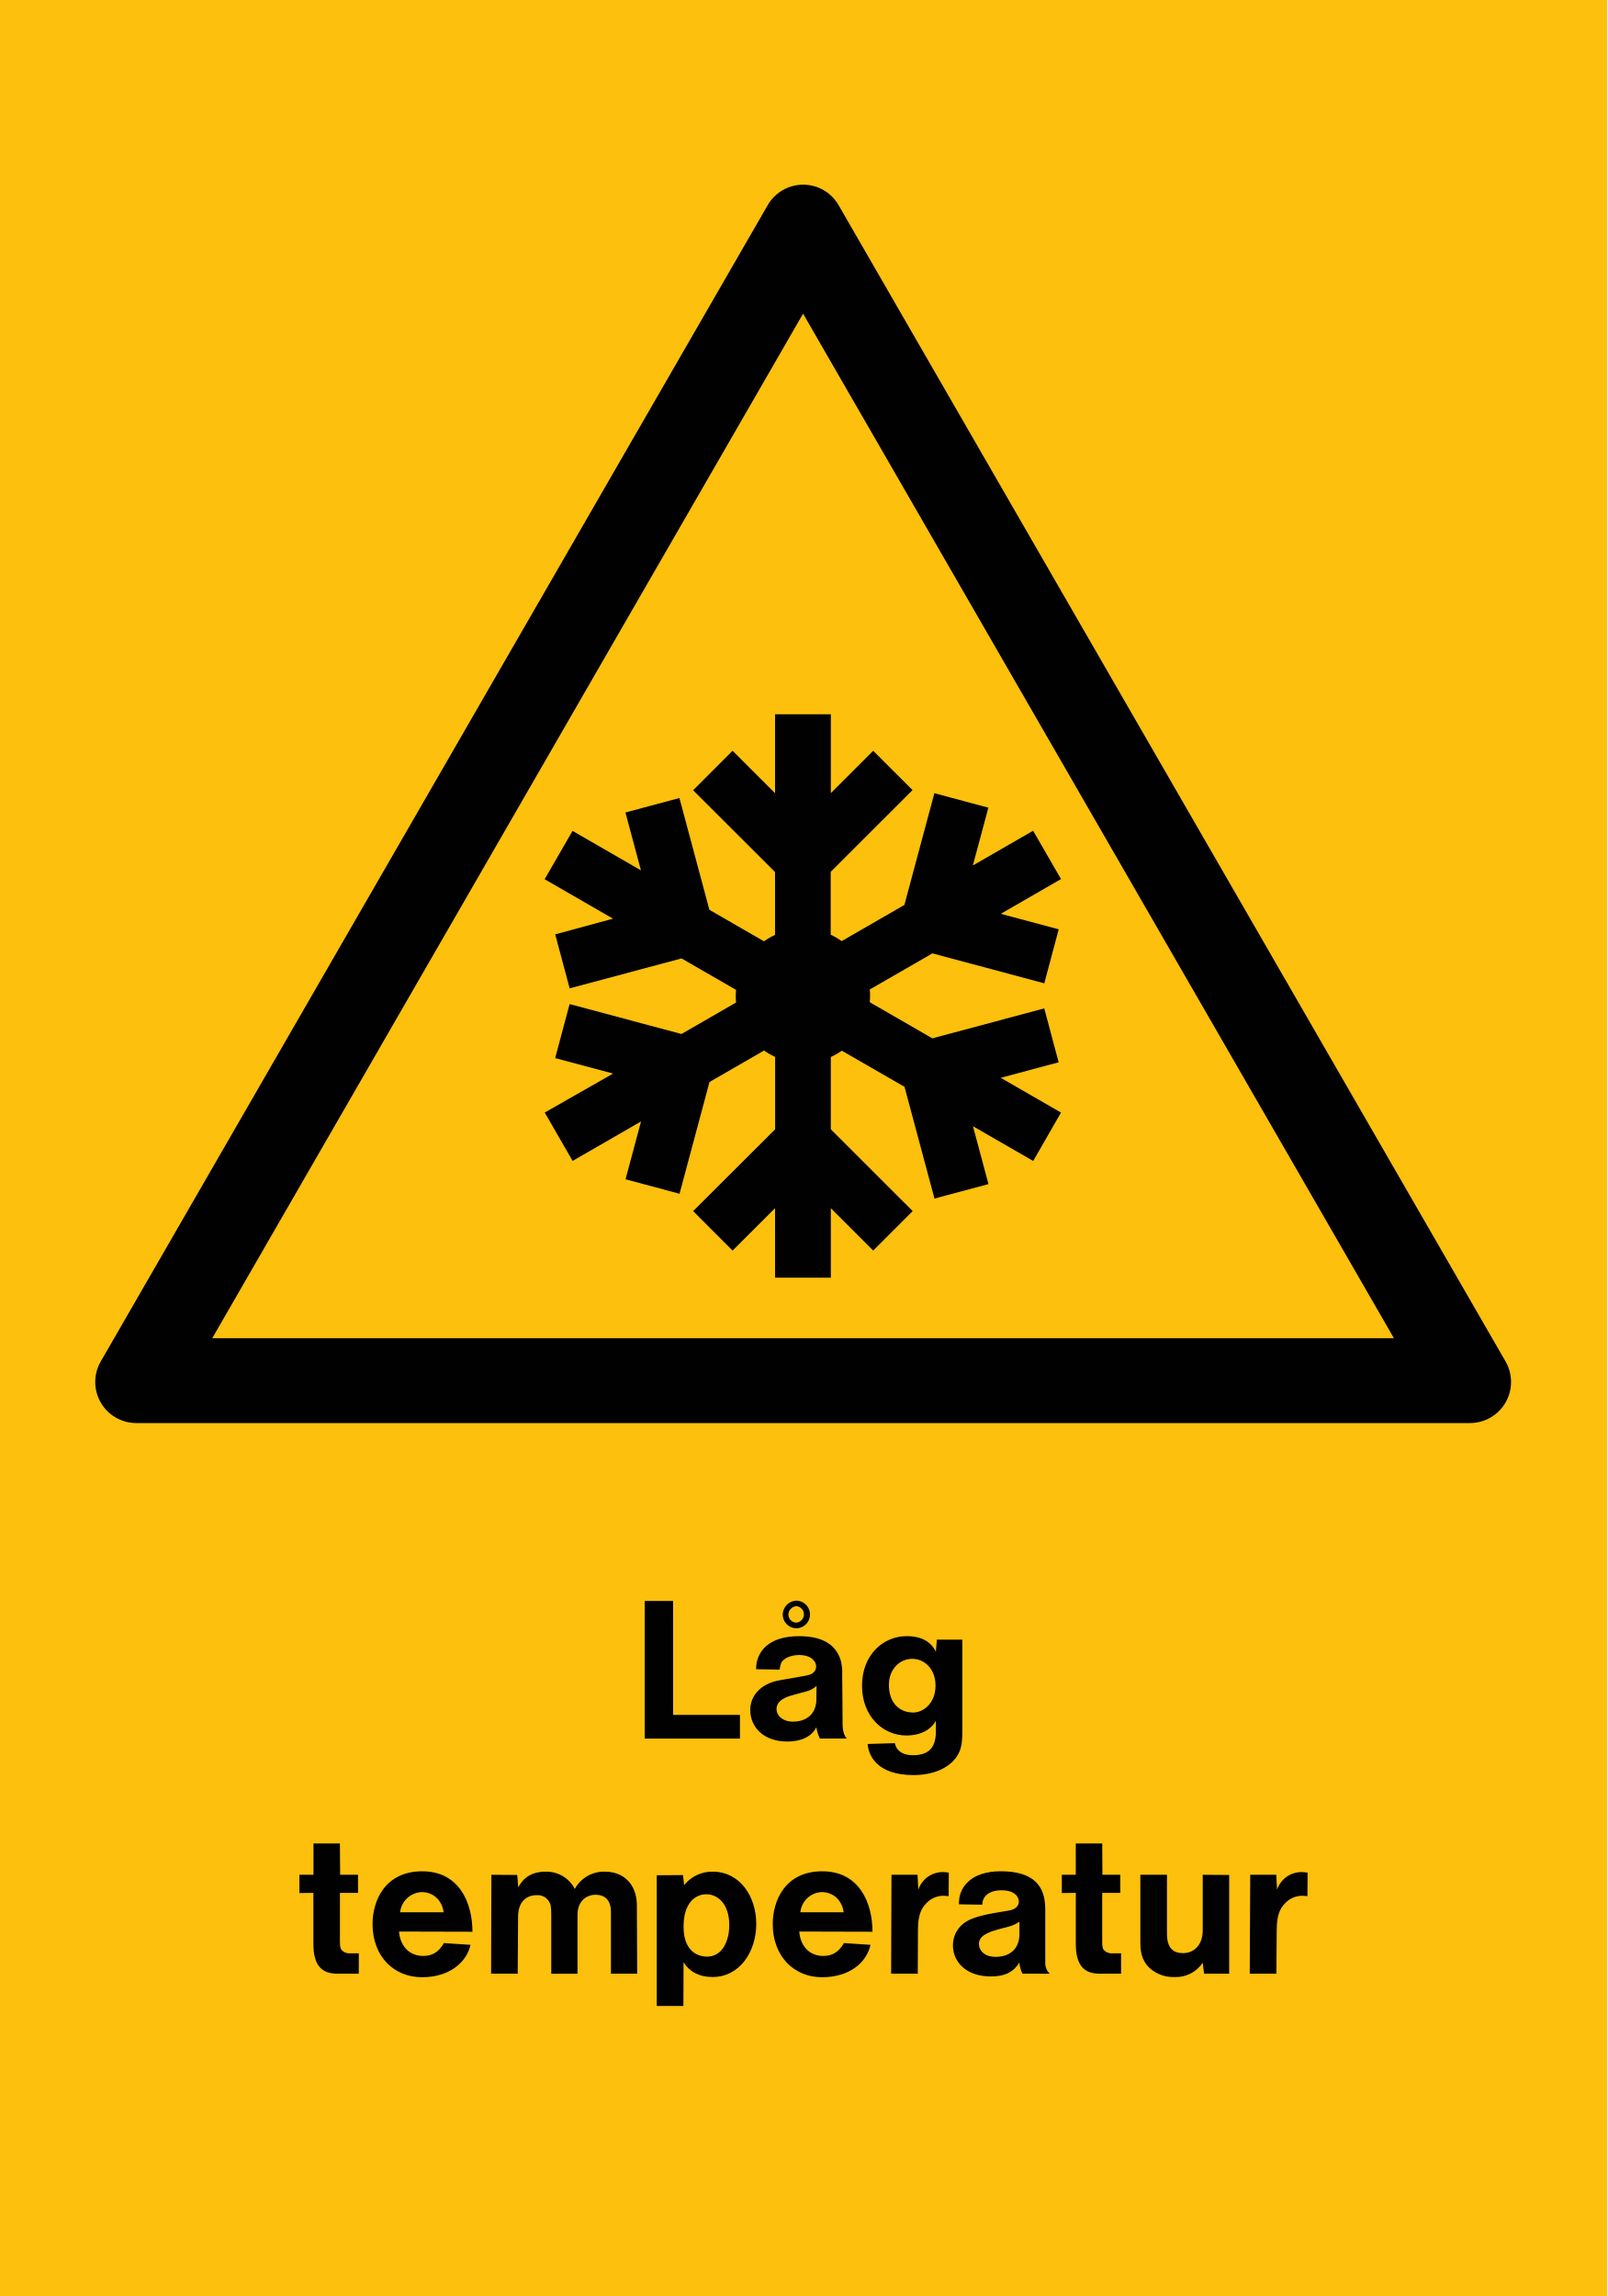
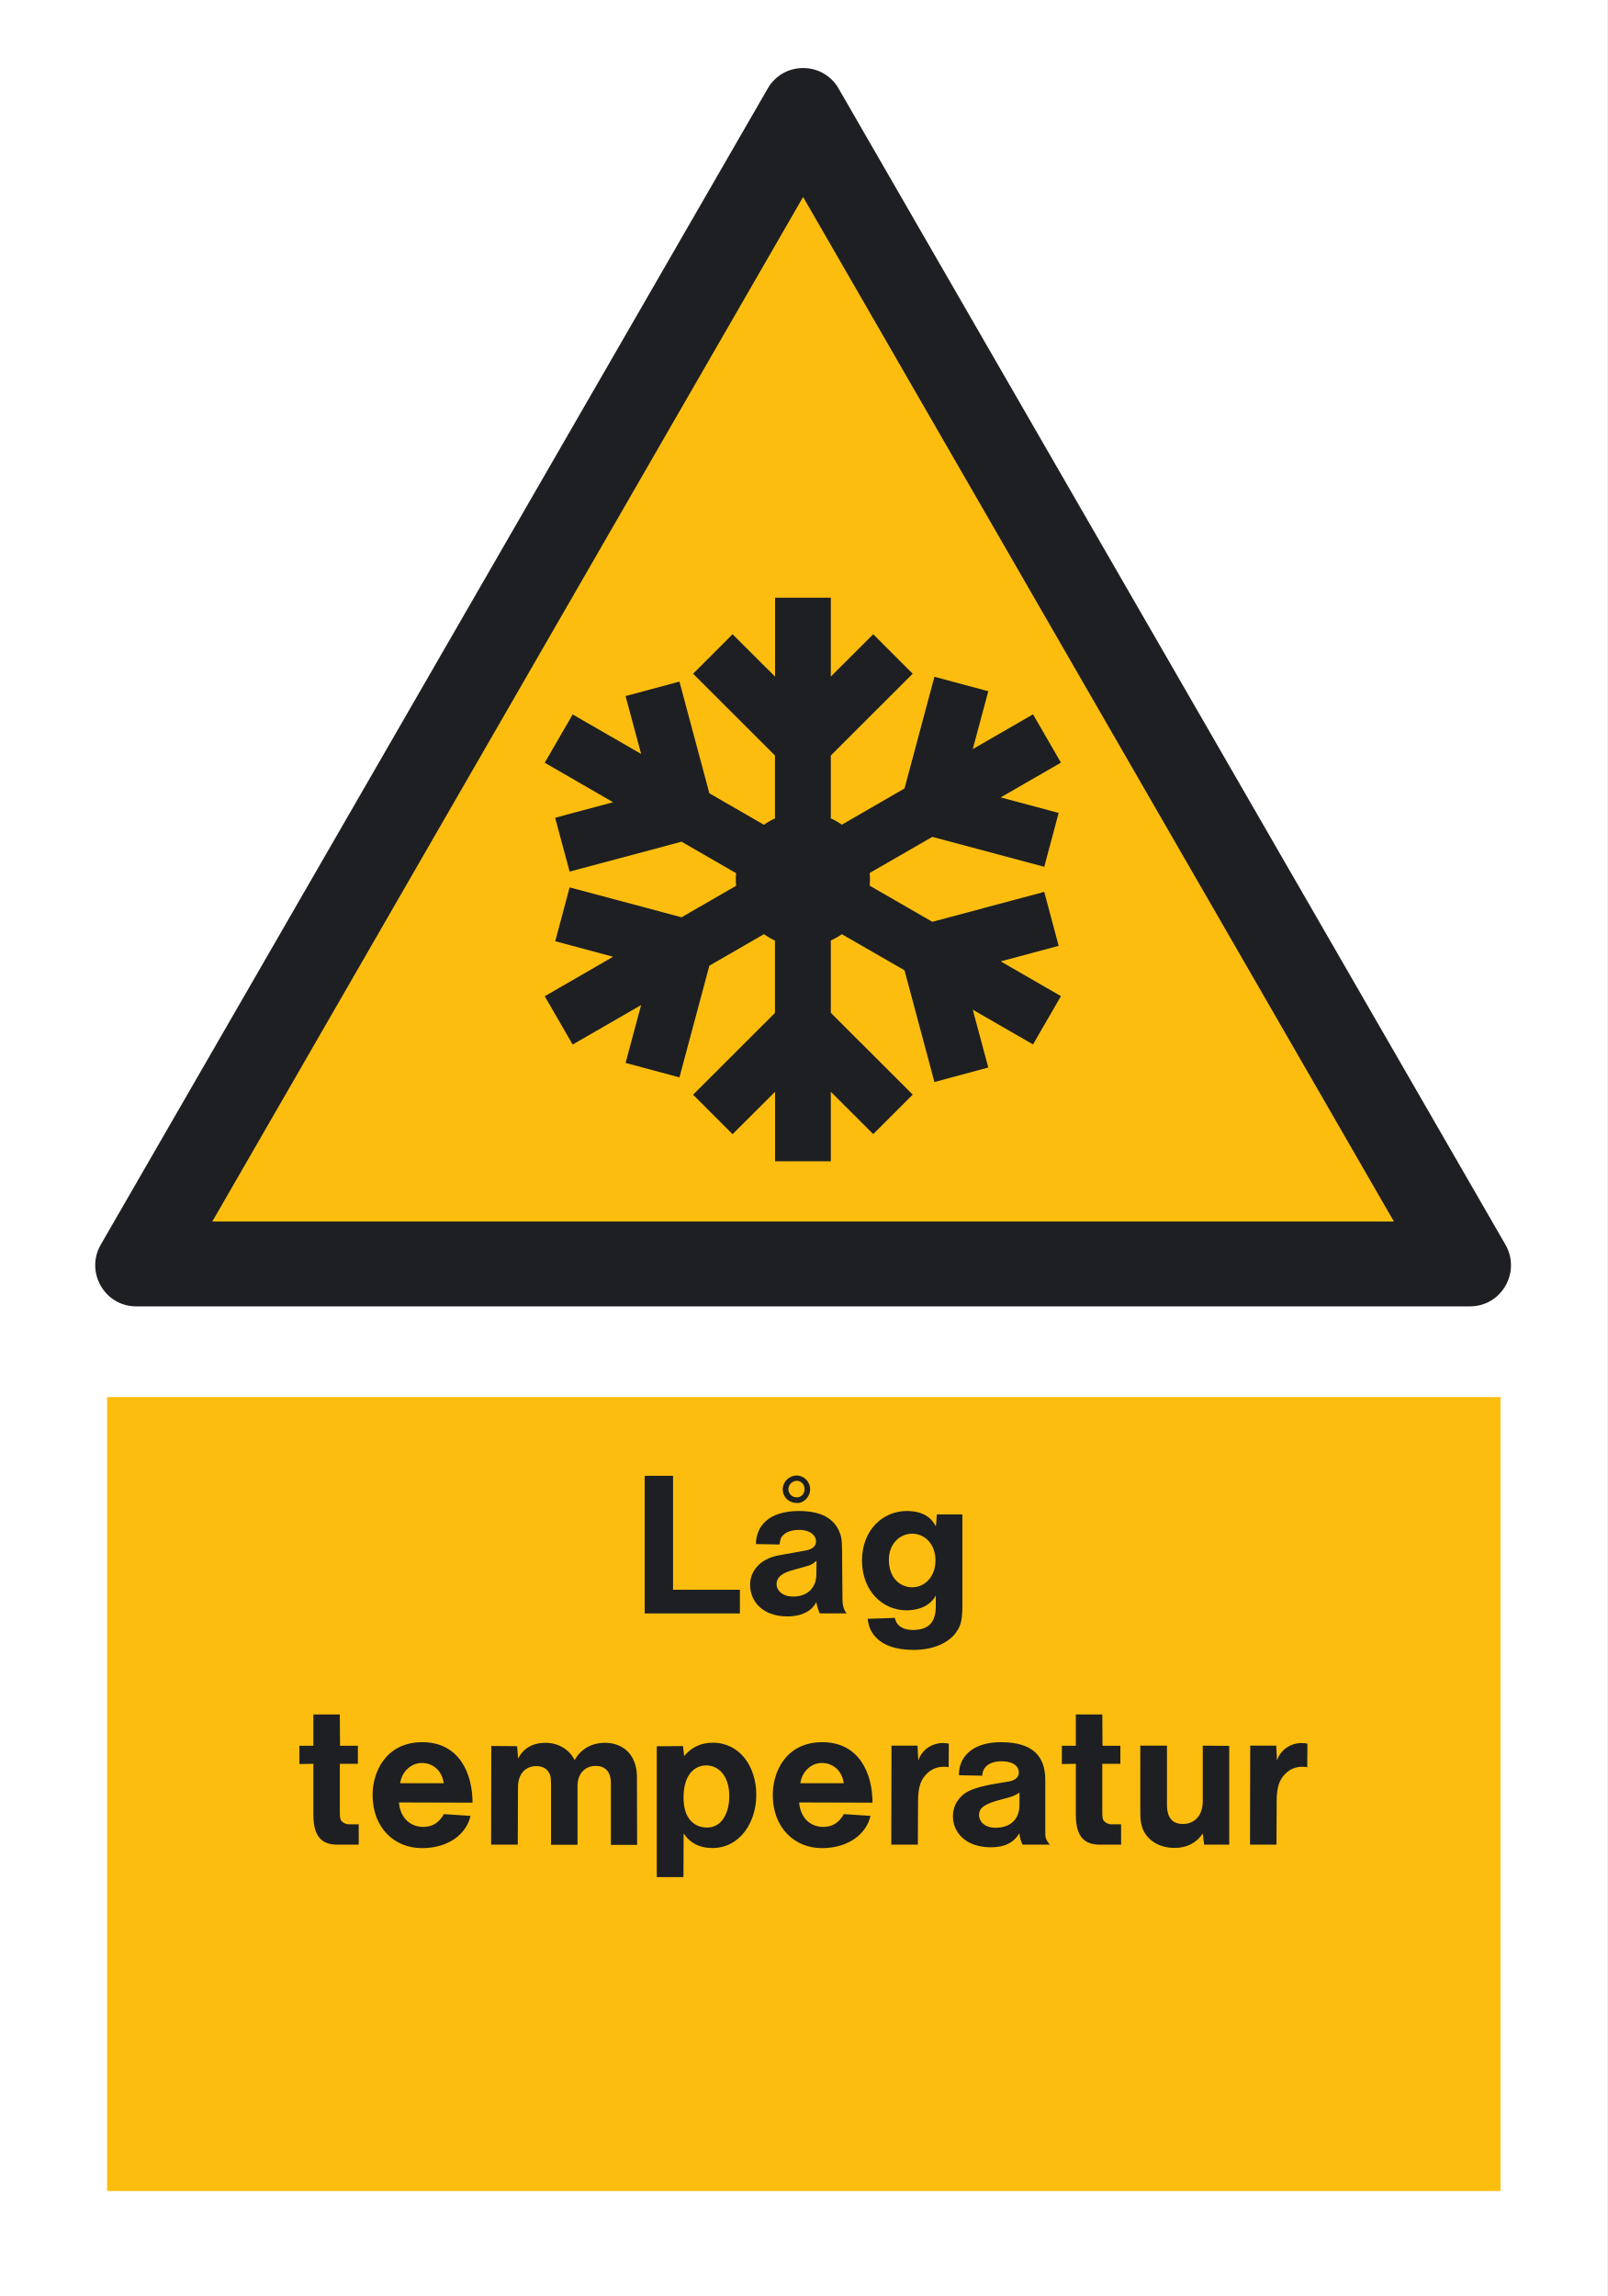
- <svg xmlns="http://www.w3.org/2000/svg" viewBox="0 0 595.28 850.37">
+ <svg xmlns="http://www.w3.org/2000/svg" id="Lager_1" data-name="Lager 1" viewBox="0 0 153.09 218.69">
  <defs>
-     <style>.a{fill:#fcc00d;}.a,.b{fill-rule:evenodd;}.b{fill:#000100;}</style>
+     <style>
+       .cls-1 {
+         fill: #fff;
+       }
+ 
+       .cls-1, .cls-2, .cls-3 {
+         fill-rule: evenodd;
+       }
+ 
+       .cls-2 {
+         fill: #fcbd0e;
+       }
+ 
+       .cls-3 {
+         fill: #1d1f22;
+       }
+     </style>
  </defs>
-   <polyline class="a" points="0 850.37 595.28 850.37 595.28 0 0 0 0 850.37" />
-   <path class="b" d="M238.9,643.86h35.28v-8.78H249.41V592.89H238.9v51Zm82.58,2a11,11,0,0,0,3.53,7.34c2.23,2.16,6.41,4.18,13.46,4.18,7.92,0,13-3,15.48-6.12,1.66-2.23,2.59-4.25,2.59-9.72V607.22h-9.43l-0.36,4.46c-0.65-1.15-2.66-5.76-10.8-5.76-8.85,0-16.56,7.05-16.56,18.36s7.71,18.43,16.42,18.43c5.9,0,9.5-2.66,10.94-5.47v4c0,6.19-2.88,8.78-8.49,8.78-4.32,0-6.34-2.16-6.7-4.46Zm16.71-11.67c-4.82,0-8.85-3.45-8.85-10.22,0-5.9,4.1-9.65,8.64-9.65s8.64,3.74,8.64,9.94S342.44,634.22,338.19,634.22Zm-35.71,5.47a14.83,14.83,0,0,0,1.3,4.18h10c-0.58-.5-1.58-2.16-1.58-5.18L312.05,620a18.5,18.5,0,0,0-.51-5c-1.51-5-5.54-9.07-15.48-9.07-11.37,0-15.91,5.83-15.91,12.24l8.71,0.14c0.36-2.45.79-3,1.58-3.67s2.74-1.73,5.69-1.73c4.53,0,6.26,2.45,6.26,4.18s-1.08,3-3.74,3.45l-9.79,1.73c-7.42,1.29-10.87,6.12-10.87,10.94,0,6.33,4.82,11.74,13.75,11.74C297.72,644.94,301.1,642.5,302.47,639.69Zm0.07-15.33-0.07,5.47c-0.21,4.61-3.31,7.78-8.64,7.78-4.1,0-6.12-2.45-6.12-4.61,0-1.73.86-4,6.7-5.4l4.17-1.15A8.4,8.4,0,0,0,302.55,624.35ZM295.42,603a5.12,5.12,0,0,0-.22-10.22,5.2,5.2,0,0,0-5.18,5.11A5.11,5.11,0,0,0,295.42,603Zm-0.14-2.09a3,3,0,0,1-3.17-3,3.2,3.2,0,0,1,3-3.1A3.06,3.06,0,0,1,295.28,600.88Z" transform="translate(-0.1 0.06)" />
-   <path class="b" d="M133,730.95v-7.56h-3.67a3.65,3.65,0,0,1-2.81-1.36c-0.21-.29-0.51-0.87-0.51-2.88V701h6.7v-6.7h-6.62L126,682.71h-9.79V694.3H111v6.77l5.18-.07v18.94c0,8.28,3.39,11,8.86,11H133Zm330,0h9.86L473,714.68c0-5.47,1.29-8,3-9.72a8.61,8.61,0,0,1,6.7-2.88,13.64,13.64,0,0,1,1.66.14l0.07-8.71a14.69,14.69,0,0,0-2.16-.21,9.52,9.52,0,0,0-9.15,6.55l-0.29-5.55h-9.65Zm-17.42-4.1,0.51,4.1h9.29V694.37l-9.79-.07v20.52c0,5.61-3.31,8.5-7.35,8.5-3.6,0-5.9-1.94-5.9-7.13V694.3h-9.86v25.2c0,4.83,1.37,7.42,3.6,9.51a13.26,13.26,0,0,0,9.15,3.17A11.9,11.9,0,0,0,445.6,726.84Zm-30.24,4.1v-7.56h-3.67a3.65,3.65,0,0,1-2.81-1.36c-0.22-.29-0.51-0.87-0.51-2.88V701h6.7v-6.7h-6.62l-0.07-11.59h-9.79V694.3H393.4v6.77l5.18-.07v18.94c0,8.28,3.38,11,8.86,11h7.92Zm-37.65-4.17a10.3,10.3,0,0,0,1.15,4.17h10.08a5.47,5.47,0,0,1-1.66-3.81V707c0-8.78-4.53-14-16.49-14-11.09,0-15.69,6-15.48,12.24l8.64,0.14c0-2.73,2.09-5.33,7.13-5.33,4.83,0,6.41,2.38,6.41,4.11,0,1.51-.94,2.88-3.6,3.38l-5.62.94c-8.06,1.44-10.3,3-11.81,4.32a10.21,10.21,0,0,0-3.38,7.63c0,6,4.75,11.52,14,11.52C372.45,732,375.62,730.16,377.71,726.77Zm0-15.12v4.61c0,5.18-3.24,8.43-8.86,8.43-4.18,0-6.12-2.45-6.12-4.68,0-1.73.58-3.67,6.77-5.4l4.32-1.15A11.55,11.55,0,0,0,377.71,711.65Zm-47.52,19.29h9.87l0.07-16.27c0-5.47,1.3-8,3-9.72a8.62,8.62,0,0,1,6.7-2.88,13.68,13.68,0,0,1,1.66.14l0.07-8.71a14.74,14.74,0,0,0-2.16-.21,9.51,9.51,0,0,0-9.14,6.55l-0.29-5.55h-9.65Zm-34.06-15.62,27.15,0.07c0-10.87-5-22.39-18.58-22.39-14,0-18.36,11.16-18.36,19.51,0,12.17,8.06,19.73,18.22,19.73,10.37,0,16.56-5.54,18-12l-9.86-.65c-1.87,3.39-4.46,4.76-7.63,4.76C300.38,724.4,296.64,721.23,296.13,715.33Zm0.43-7.13a8.31,8.31,0,0,1,7.92-7.49c4,0,7.49,2.73,8.13,7.49H296.56ZM253.29,726.7c2.09,3.38,5.69,5.47,10.73,5.47,10,0,16.2-9.29,16.2-19.73,0-10-6-19.29-16.13-19.29a13.12,13.12,0,0,0-10.58,5l-0.43-3.74-9.72.07V742.9h9.87Zm8.78-2.09c-4.75,0-8.78-3.17-8.78-11.09,0-8.86,4.39-12,8.43-12s8.5,3.31,8.5,11.45C270.22,718.42,267.91,724.54,262.08,724.61ZM182,730.95h9.86L192,709.78c0-5.26,2.88-7.92,6.84-7.92a4.92,4.92,0,0,1,5,3.1c0.15,0.36.44,1.15,0.44,4v22H214V709.2c0-4.75,2.88-7.49,6.77-7.49,3.38,0,5.62,2,5.62,6.33v22.9h9.72L236,705.24c-0.22-7.7-5.11-12.09-11.81-12.09A12.29,12.29,0,0,0,213,699.56a11.79,11.79,0,0,0-10.8-6.41c-5,0-8.28,2.16-10.15,5.83l-0.36-4.61-9.58-.07Zm-34.13-15.62,27.22,0.07c0-10.87-5-22.39-18.57-22.39-14,0-18.43,11.16-18.43,19.51,0,12.17,8.06,19.73,18.29,19.73s16.56-5.54,18-12l-9.87-.65c-1.87,3.39-4.46,4.76-7.63,4.76C152.21,724.4,148.39,721.23,147.89,715.33Zm0.43-7.13a8.38,8.38,0,0,1,8-7.49c4,0,7.48,2.73,8.13,7.49H148.32Z" transform="translate(-0.1 0.06)" />
-   <path class="b" d="M78.71,495.58L297.56,116.11,516.41,495.58H78.71Zm479,8.53-247-428.19a15.15,15.15,0,0,0-26.25,0l-247,428.19A15.21,15.21,0,0,0,50.55,527h494A15.22,15.22,0,0,0,557.72,504.12Z" transform="translate(-0.1 0.06)" />
-   <path class="b" d="M392.23,393.42l-5.34-20-41.45,11.09-23.19-13.38c0.07-.77.12-1.56,0.12-2.35s0-1.58-.12-2.36l23.21-13.38,41.44,11.09,5.34-20-21.45-5.74,22.3-12.87-10.33-17.9-22.32,12.87,5.75-21.41-20-5.36-11.1,41.38-23.23,13.4a24.6,24.6,0,0,0-4.07-2.35v-23.3l30.31-30.29L323.53,278l-15.69,15.69V264.49H287.18v29.24L271.44,278l-14.61,14.62,30.34,30.29v23.3a24.48,24.48,0,0,0-4.09,2.36l-20.23-11.67-11.09-41.39-20,5.35,5.75,21.44-25.34-14.62-10.33,17.9,25.32,14.61L205.75,346l5.35,20,41.43-11.09,20.21,11.65c-0.07.77-.11,1.55-0.11,2.34s0,1.57.11,2.34l-20.22,11.66-41.44-11.08-5.34,20,21.44,5.74L201.87,412l10.33,17.9,25.34-14.61-5.74,21.42,20,5.36,11.09-41.38,20.22-11.67a24.94,24.94,0,0,0,4.1,2.36V418.2L256.84,448.5l14.61,14.62,15.73-15.71v25.75h20.66V447.43l15.69,15.68,14.62-14.62L307.83,418.2V391.43a25.13,25.13,0,0,0,4.07-2.35l23.23,13.39,11.1,41.38,20-5.36-5.75-21.43,22.32,12.87L393.09,412l-22.32-12.87,21.46-5.75" transform="translate(-0.1 0.06)" />
+   <polyline class="cls-1" points="0 218.69 153.09 218.69 153.09 0 0 0 0 218.69" />
+   <path class="cls-3" d="M143.4,118.55L79.88,8.43c-1.5-2.6-5.25-2.6-6.75,0L9.6,118.55c-1.5,2.6.36,5.88,3.37,5.88h127.05c3.02,0,4.88-3.27,3.38-5.88" />
+   <polyline class="cls-2" points="10.2 133.07 142.93 133.07 142.93 208.69 10.2 208.69 10.2 133.07" />
+   <path class="cls-3" d="M61.41,153.68h9.07v-2.26h-6.37v-10.85h-2.7v13.11ZM82.65,154.19c.11.89.39,1.39.91,1.89.57.56,1.65,1.07,3.46,1.07,2.04,0,3.35-.76,3.98-1.57.43-.57.67-1.09.67-2.5v-8.83h-2.43l-.09,1.15c-.17-.3-.69-1.48-2.78-1.48-2.28,0-4.26,1.82-4.26,4.72s1.98,4.74,4.22,4.74c1.52,0,2.44-.68,2.81-1.41v1.02c0,1.59-.74,2.26-2.18,2.26-1.11,0-1.63-.55-1.72-1.15l-2.59.09ZM86.95,151.19c-1.24,0-2.28-.89-2.28-2.63,0-1.52,1.05-2.48,2.22-2.48s2.22.96,2.22,2.55-1.07,2.55-2.17,2.55ZM77.76,152.6c.06.37.19.78.33,1.07h2.57c-.15-.13-.41-.56-.41-1.33l-.04-4.81c-.02-.83-.07-1.07-.13-1.28-.39-1.3-1.43-2.33-3.98-2.33-2.93,0-4.09,1.5-4.09,3.15l2.24.04c.09-.63.2-.76.41-.94.22-.22.7-.45,1.46-.45,1.17,0,1.61.63,1.61,1.07s-.28.76-.96.89l-2.52.45c-1.91.33-2.8,1.57-2.8,2.81,0,1.63,1.24,3.02,3.54,3.02,1.54,0,2.41-.63,2.76-1.35ZM77.78,148.66l-.02,1.41c-.05,1.18-.85,2-2.22,2-1.06,0-1.57-.63-1.57-1.18,0-.44.22-1.02,1.72-1.39l1.07-.3c.43-.09.76-.3,1.02-.54ZM75.95,143.16c.63,0,1.22-.59,1.22-1.31s-.59-1.31-1.28-1.31c-.74,0-1.33.61-1.33,1.31,0,.74.57,1.31,1.39,1.31ZM75.91,142.62c-.48,0-.81-.35-.81-.78s.37-.78.78-.8c.43,0,.76.33.76.8s-.35.78-.72.78Z" />
+   <path class="cls-3" d="M34.17,175.7v-1.94h-.95c-.3,0-.59-.17-.72-.35-.06-.07-.13-.22-.13-.74v-4.67h1.72v-1.72h-1.7l-.02-2.98h-2.52v2.98h-1.33v1.74l1.33-.02v4.87c0,2.13.87,2.83,2.28,2.83h2.04ZM119.05,175.7h2.54l.02-4.18c0-1.41.33-2.05.76-2.5.46-.5,1.02-.74,1.72-.74.13,0,.28.02.43.04l.02-2.24c-.13-.02-.33-.06-.55-.06-1.09,0-2.06.7-2.35,1.68l-.07-1.43h-2.48l-.02,9.42ZM114.57,174.65l.13,1.05h2.39v-9.41l-2.52-.02v5.28c0,1.45-.85,2.18-1.89,2.18-.93,0-1.52-.5-1.52-1.83v-5.63h-2.54v6.48c0,1.24.35,1.91.93,2.44.56.5,1.33.82,2.35.82,1.17,0,2.09-.5,2.67-1.37ZM106.79,175.7v-1.94h-.94c-.3,0-.59-.17-.72-.35-.06-.07-.13-.22-.13-.74v-4.67h1.72v-1.72h-1.7l-.02-2.98h-2.52v2.98h-1.33v1.74l1.33-.02v4.87c0,2.13.87,2.83,2.28,2.83h2.04ZM97.11,174.63c.04.46.15.8.3,1.07h2.59c-.33-.39-.43-.67-.43-.98v-5.17c0-2.26-1.17-3.61-4.24-3.61-2.85,0-4.04,1.56-3.98,3.15l2.22.04c0-.7.54-1.37,1.83-1.37s1.65.61,1.65,1.05c0,.39-.24.74-.93.87l-1.44.24c-2.07.37-2.65.76-3.04,1.11-.55.5-.87,1.2-.87,1.96,0,1.55,1.22,2.96,3.61,2.96,1.37,0,2.19-.46,2.72-1.33ZM97.11,170.74v1.18c0,1.33-.83,2.17-2.28,2.17-1.07,0-1.57-.63-1.57-1.2,0-.45.15-.95,1.74-1.39l1.11-.3c.48-.13.8-.32,1-.46ZM84.89,175.7h2.54l.02-4.18c0-1.41.33-2.05.76-2.5.46-.5,1.02-.74,1.72-.74.13,0,.28.02.43.04l.02-2.24c-.13-.02-.33-.06-.56-.06-1.09,0-2.05.7-2.35,1.68l-.07-1.43h-2.48l-.02,9.42ZM76.13,171.68l6.98.02c0-2.8-1.28-5.76-4.78-5.76s-4.72,2.87-4.72,5.02c0,3.13,2.07,5.07,4.68,5.07s4.26-1.42,4.63-3.07l-2.54-.17c-.48.87-1.15,1.22-1.96,1.22-1.2,0-2.17-.82-2.3-2.33ZM76.24,169.85c.15-1.15,1.07-1.93,2.04-1.93,1.04,0,1.93.7,2.09,1.93h-4.13ZM65.11,174.61c.54.87,1.46,1.41,2.76,1.41,2.57,0,4.17-2.39,4.17-5.07s-1.56-4.96-4.15-4.96c-1.13,0-2.07.46-2.72,1.28l-.11-.96-2.5.02v12.46h2.54l.02-4.17ZM67.37,174.07c-1.22,0-2.26-.82-2.26-2.85,0-2.28,1.13-3.07,2.17-3.07s2.19.85,2.19,2.94c0,1.39-.59,2.96-2.09,2.98ZM46.78,175.7h2.54l.02-5.44c0-1.35.74-2.04,1.76-2.04.69,0,1.09.33,1.28.8.04.09.11.3.11,1.04v5.65h2.52v-5.59c0-1.22.74-1.92,1.74-1.92.87,0,1.44.52,1.44,1.63v5.89h2.5l-.02-6.61c-.06-1.98-1.31-3.11-3.04-3.11-1.3,0-2.32.61-2.89,1.65-.48-.98-1.52-1.65-2.78-1.65s-2.13.56-2.61,1.5l-.09-1.18-2.46-.02-.02,9.42ZM38.01,171.68l7,.02c0-2.8-1.28-5.76-4.78-5.76s-4.74,2.87-4.74,5.02c0,3.13,2.07,5.07,4.7,5.07s4.26-1.42,4.63-3.07l-2.54-.17c-.48.87-1.15,1.22-1.96,1.22-1.2,0-2.19-.82-2.32-2.33ZM38.12,169.85c.15-1.15,1.09-1.93,2.06-1.93,1.04,0,1.92.7,2.09,1.93h-4.15Z" />
+   <polyline class="cls-2" points="20.22 116.35 76.5 18.76 132.78 116.35 20.22 116.35" />
+   <path class="cls-3" d="M100.84,90.08l-1.37-5.13-10.66,2.85-5.97-3.44c.02-.2.03-.4.03-.61s-.01-.41-.03-.6l5.97-3.44,10.66,2.85,1.37-5.13-5.52-1.48,5.74-3.31-2.66-4.6-5.74,3.31,1.48-5.51-5.13-1.38-2.85,10.64-5.97,3.45c-.33-.23-.68-.44-1.05-.6v-5.99l7.8-7.79-3.76-3.76-4.04,4.03v-7.51h-5.31v7.52l-4.05-4.04-3.76,3.76,7.8,7.79v5.99c-.37.17-.72.37-1.05.61l-5.2-3-2.85-10.64-5.13,1.38,1.48,5.51-6.52-3.76-2.66,4.6,6.51,3.76-5.52,1.48,1.38,5.13,10.66-2.85,5.2,3c-.02.2-.03.4-.03.6s.01.4.03.6l-5.2,3-10.66-2.85-1.37,5.13,5.51,1.48-6.51,3.76,2.66,4.6,6.52-3.76-1.48,5.51,5.13,1.38,2.85-10.64,5.2-3c.33.23.68.44,1.05.61v6.89l-7.8,7.79,3.76,3.76,4.05-4.04v6.62h5.31v-6.62l4.04,4.03,3.76-3.76-7.8-7.79v-6.89c.37-.17.72-.37,1.05-.6l5.97,3.44,2.85,10.64,5.13-1.38-1.48-5.51,5.74,3.31,2.66-4.6-5.74-3.31,5.52-1.48" />
</svg>
